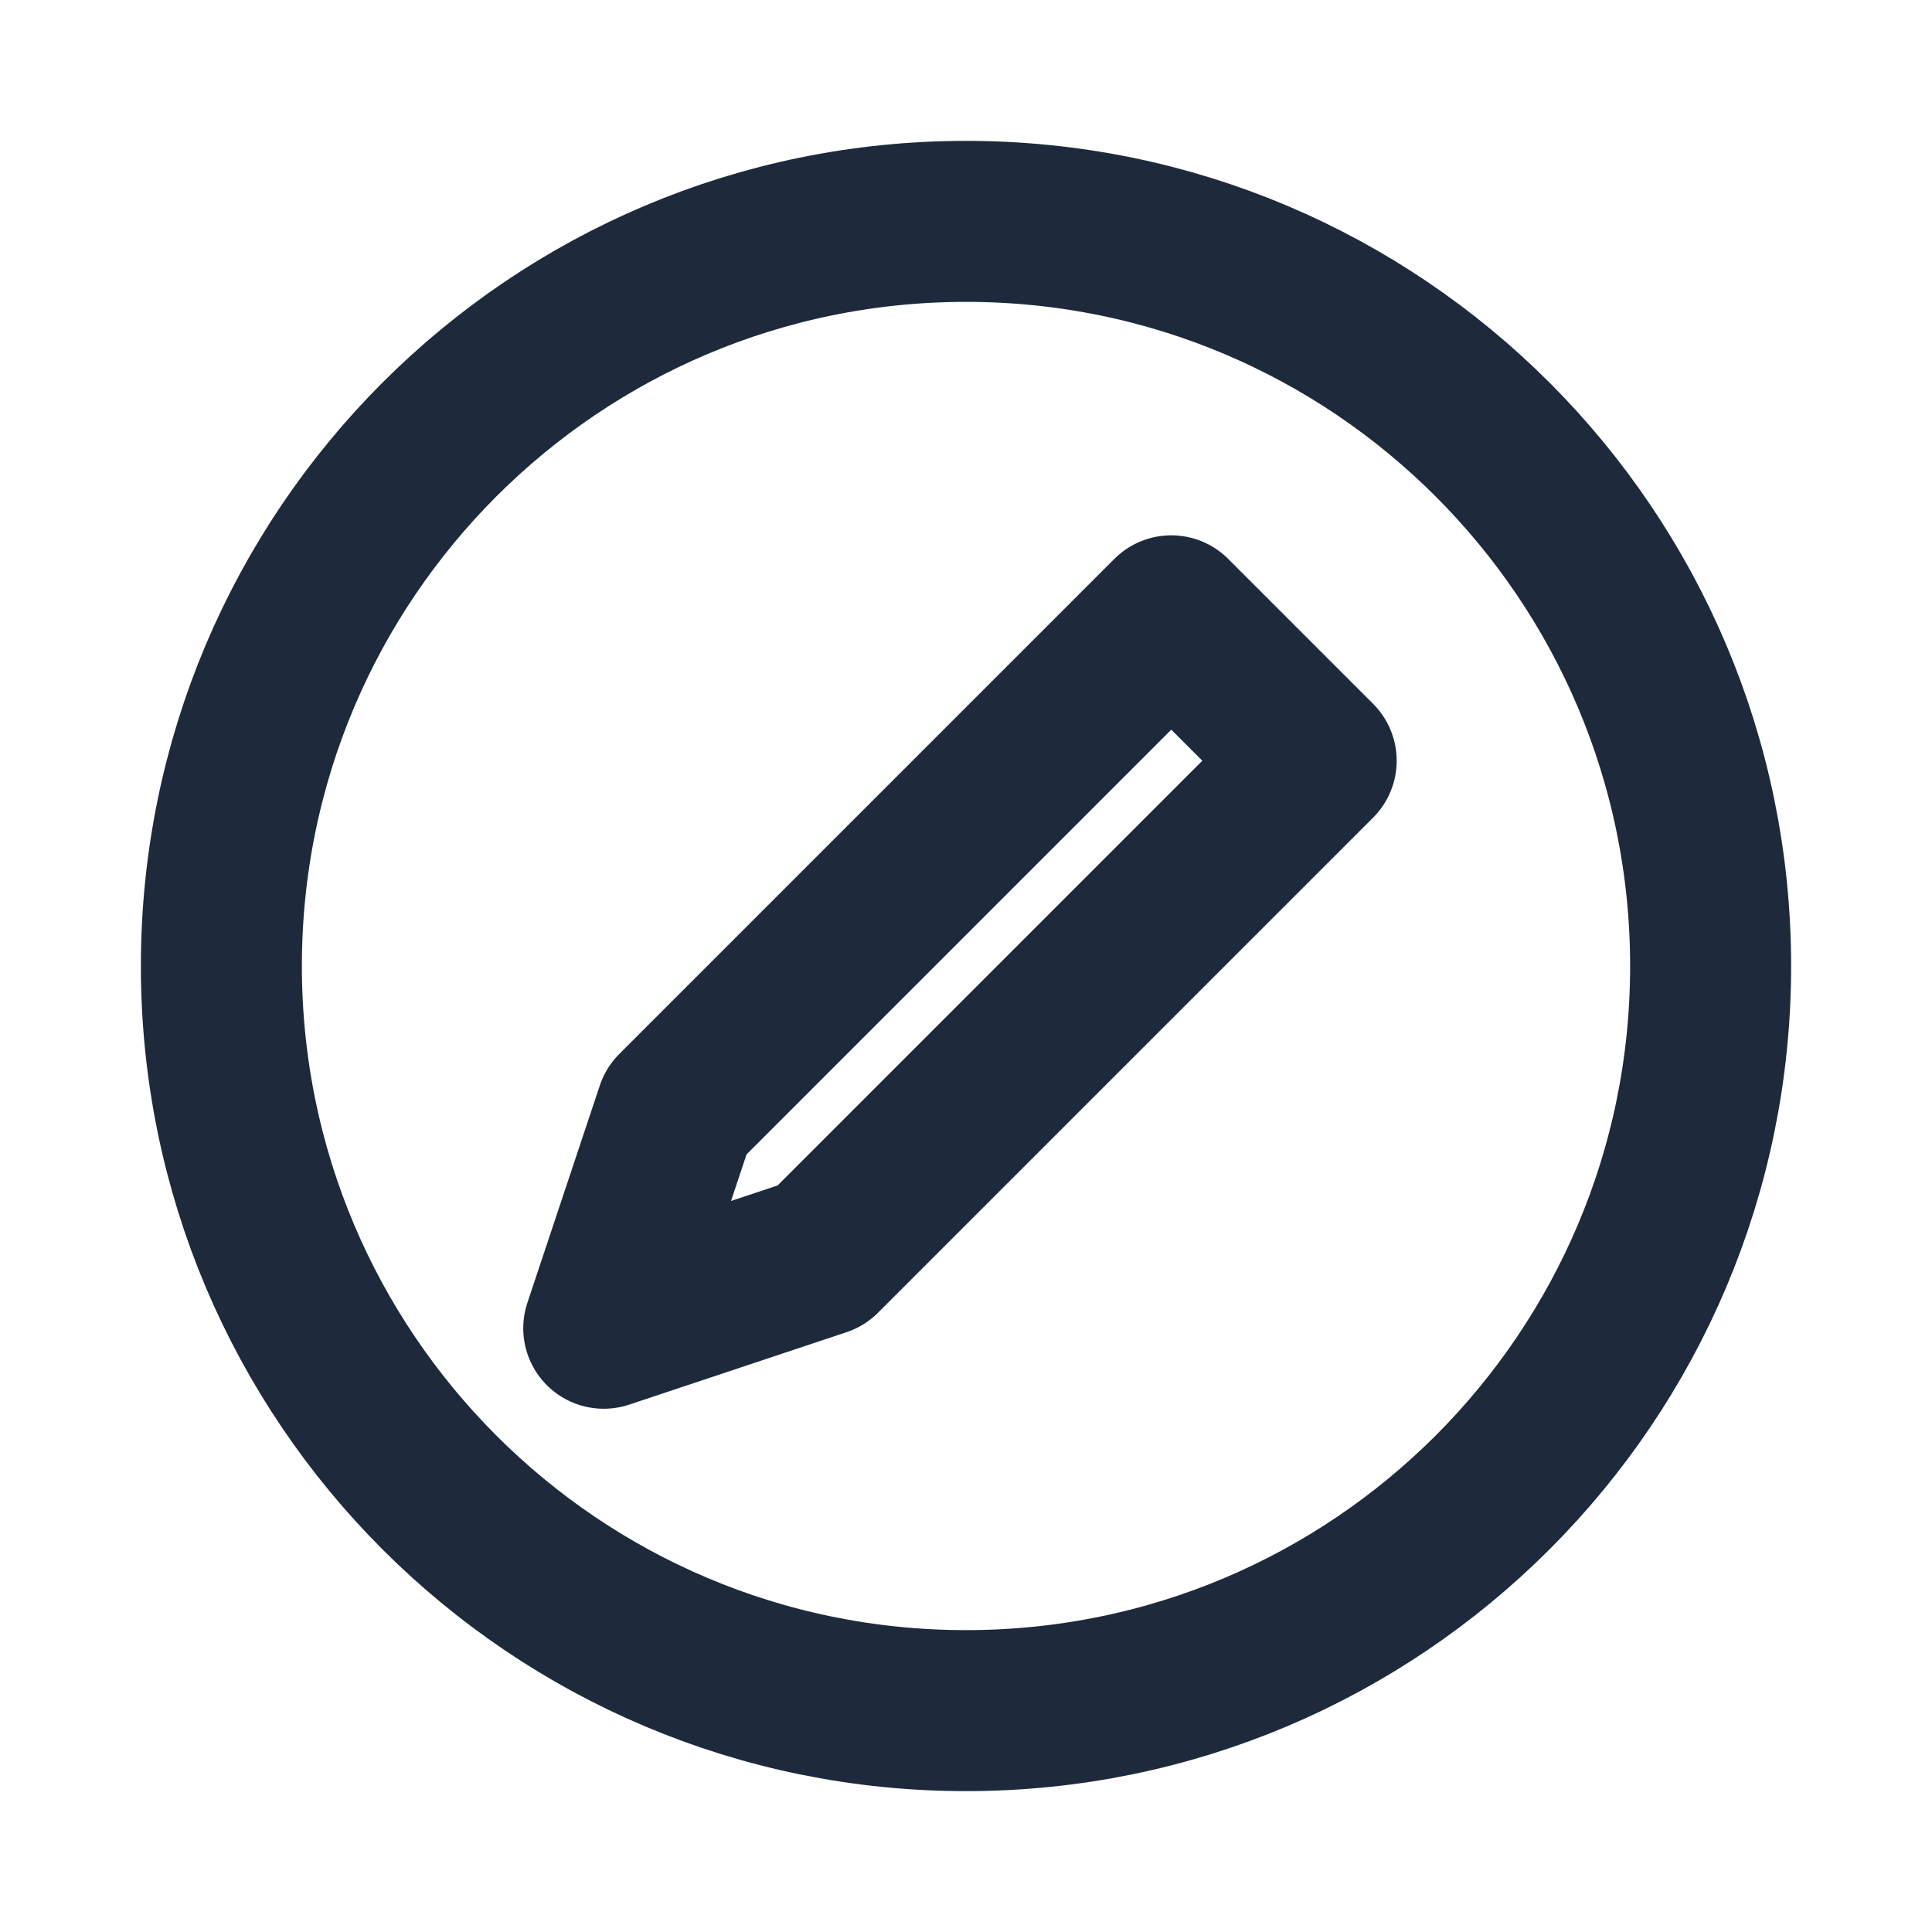
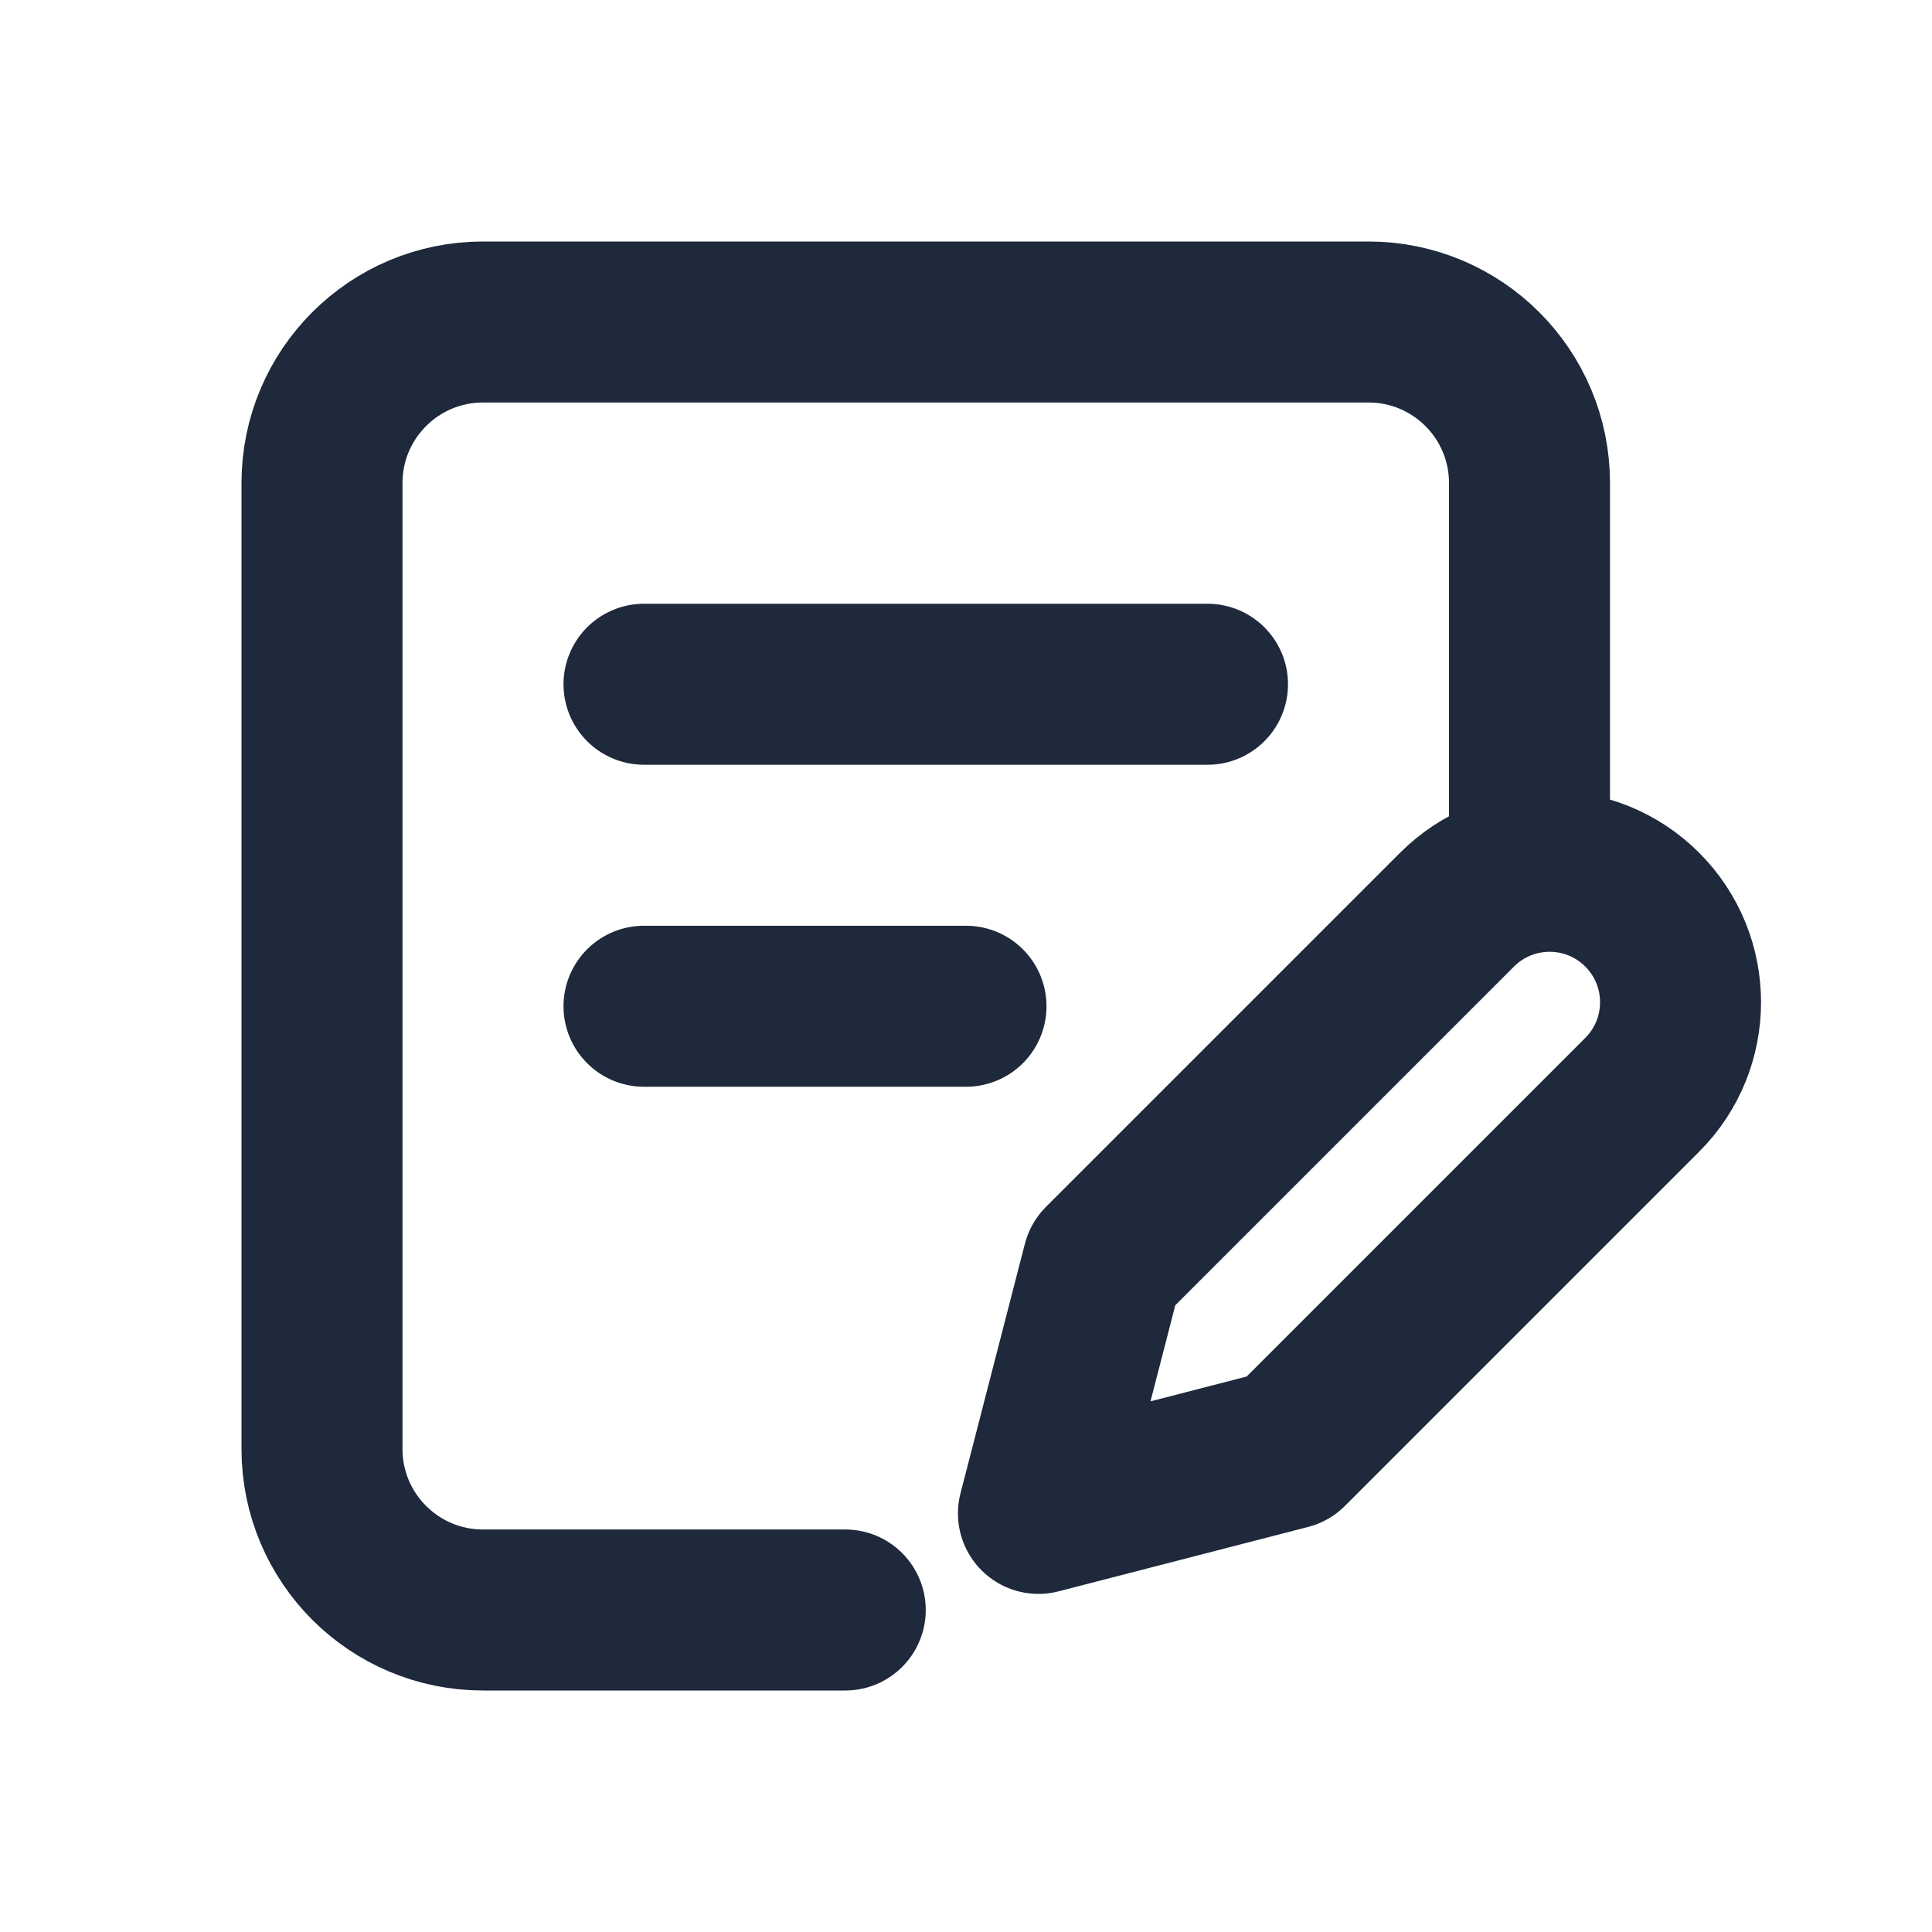
<svg xmlns="http://www.w3.org/2000/svg" viewBox="0 0 24 24" fill="none" stroke="#1E293B" stroke-width="2" stroke-linecap="round" stroke-linejoin="round">
-   <circle cx="12" cy="12" r="9.25" />
-   <path d="M14.55 7.65l1.8 1.8-6.15 6.15-2.7.9.9-2.7z" />
+   <path d="M19 10.5V6a2 2 0 0 0-2-2H6a2 2 0 0 0-2 2v12a2 2 0 0 0 2 2h4.5" />
+   <path d="M8 8.5h7" />
+   <path d="M8 12.5h4" />
+   <path d="M20.4 13.6a1.6 1.6 0 0 0-2.3-2.3l-4.4 4.4-.8 3.1 3.1-.8z" />
</svg>
